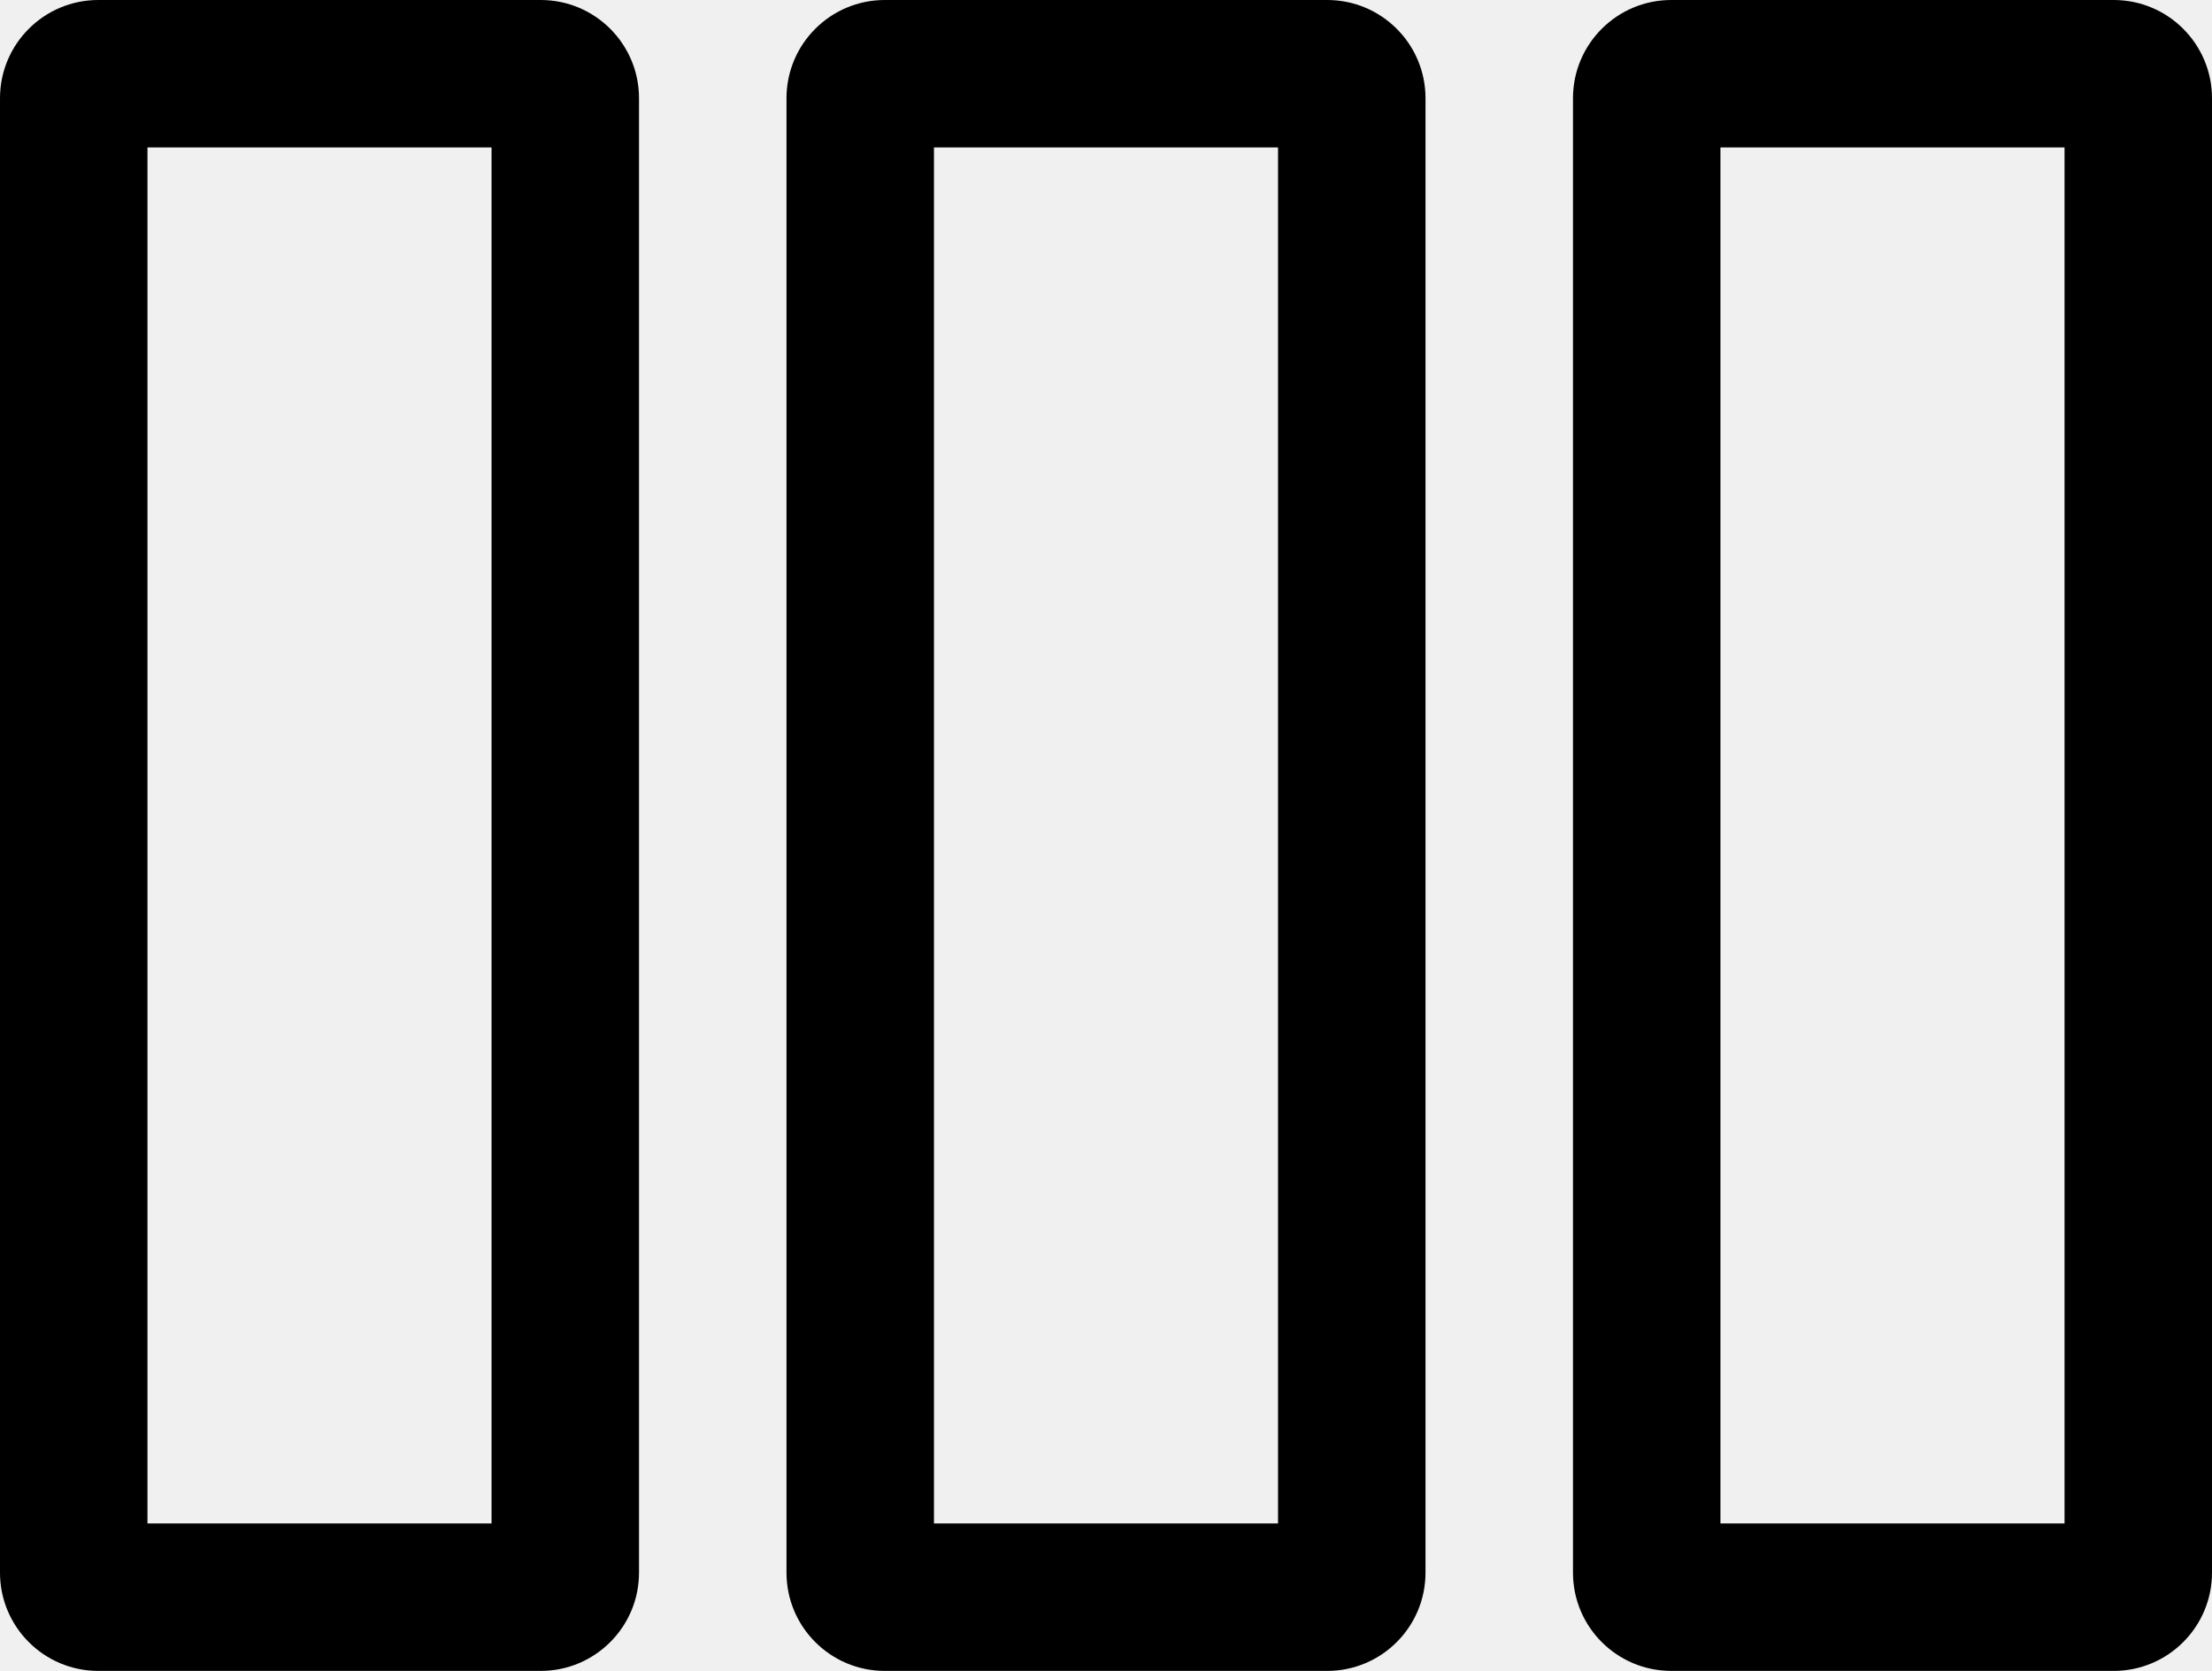
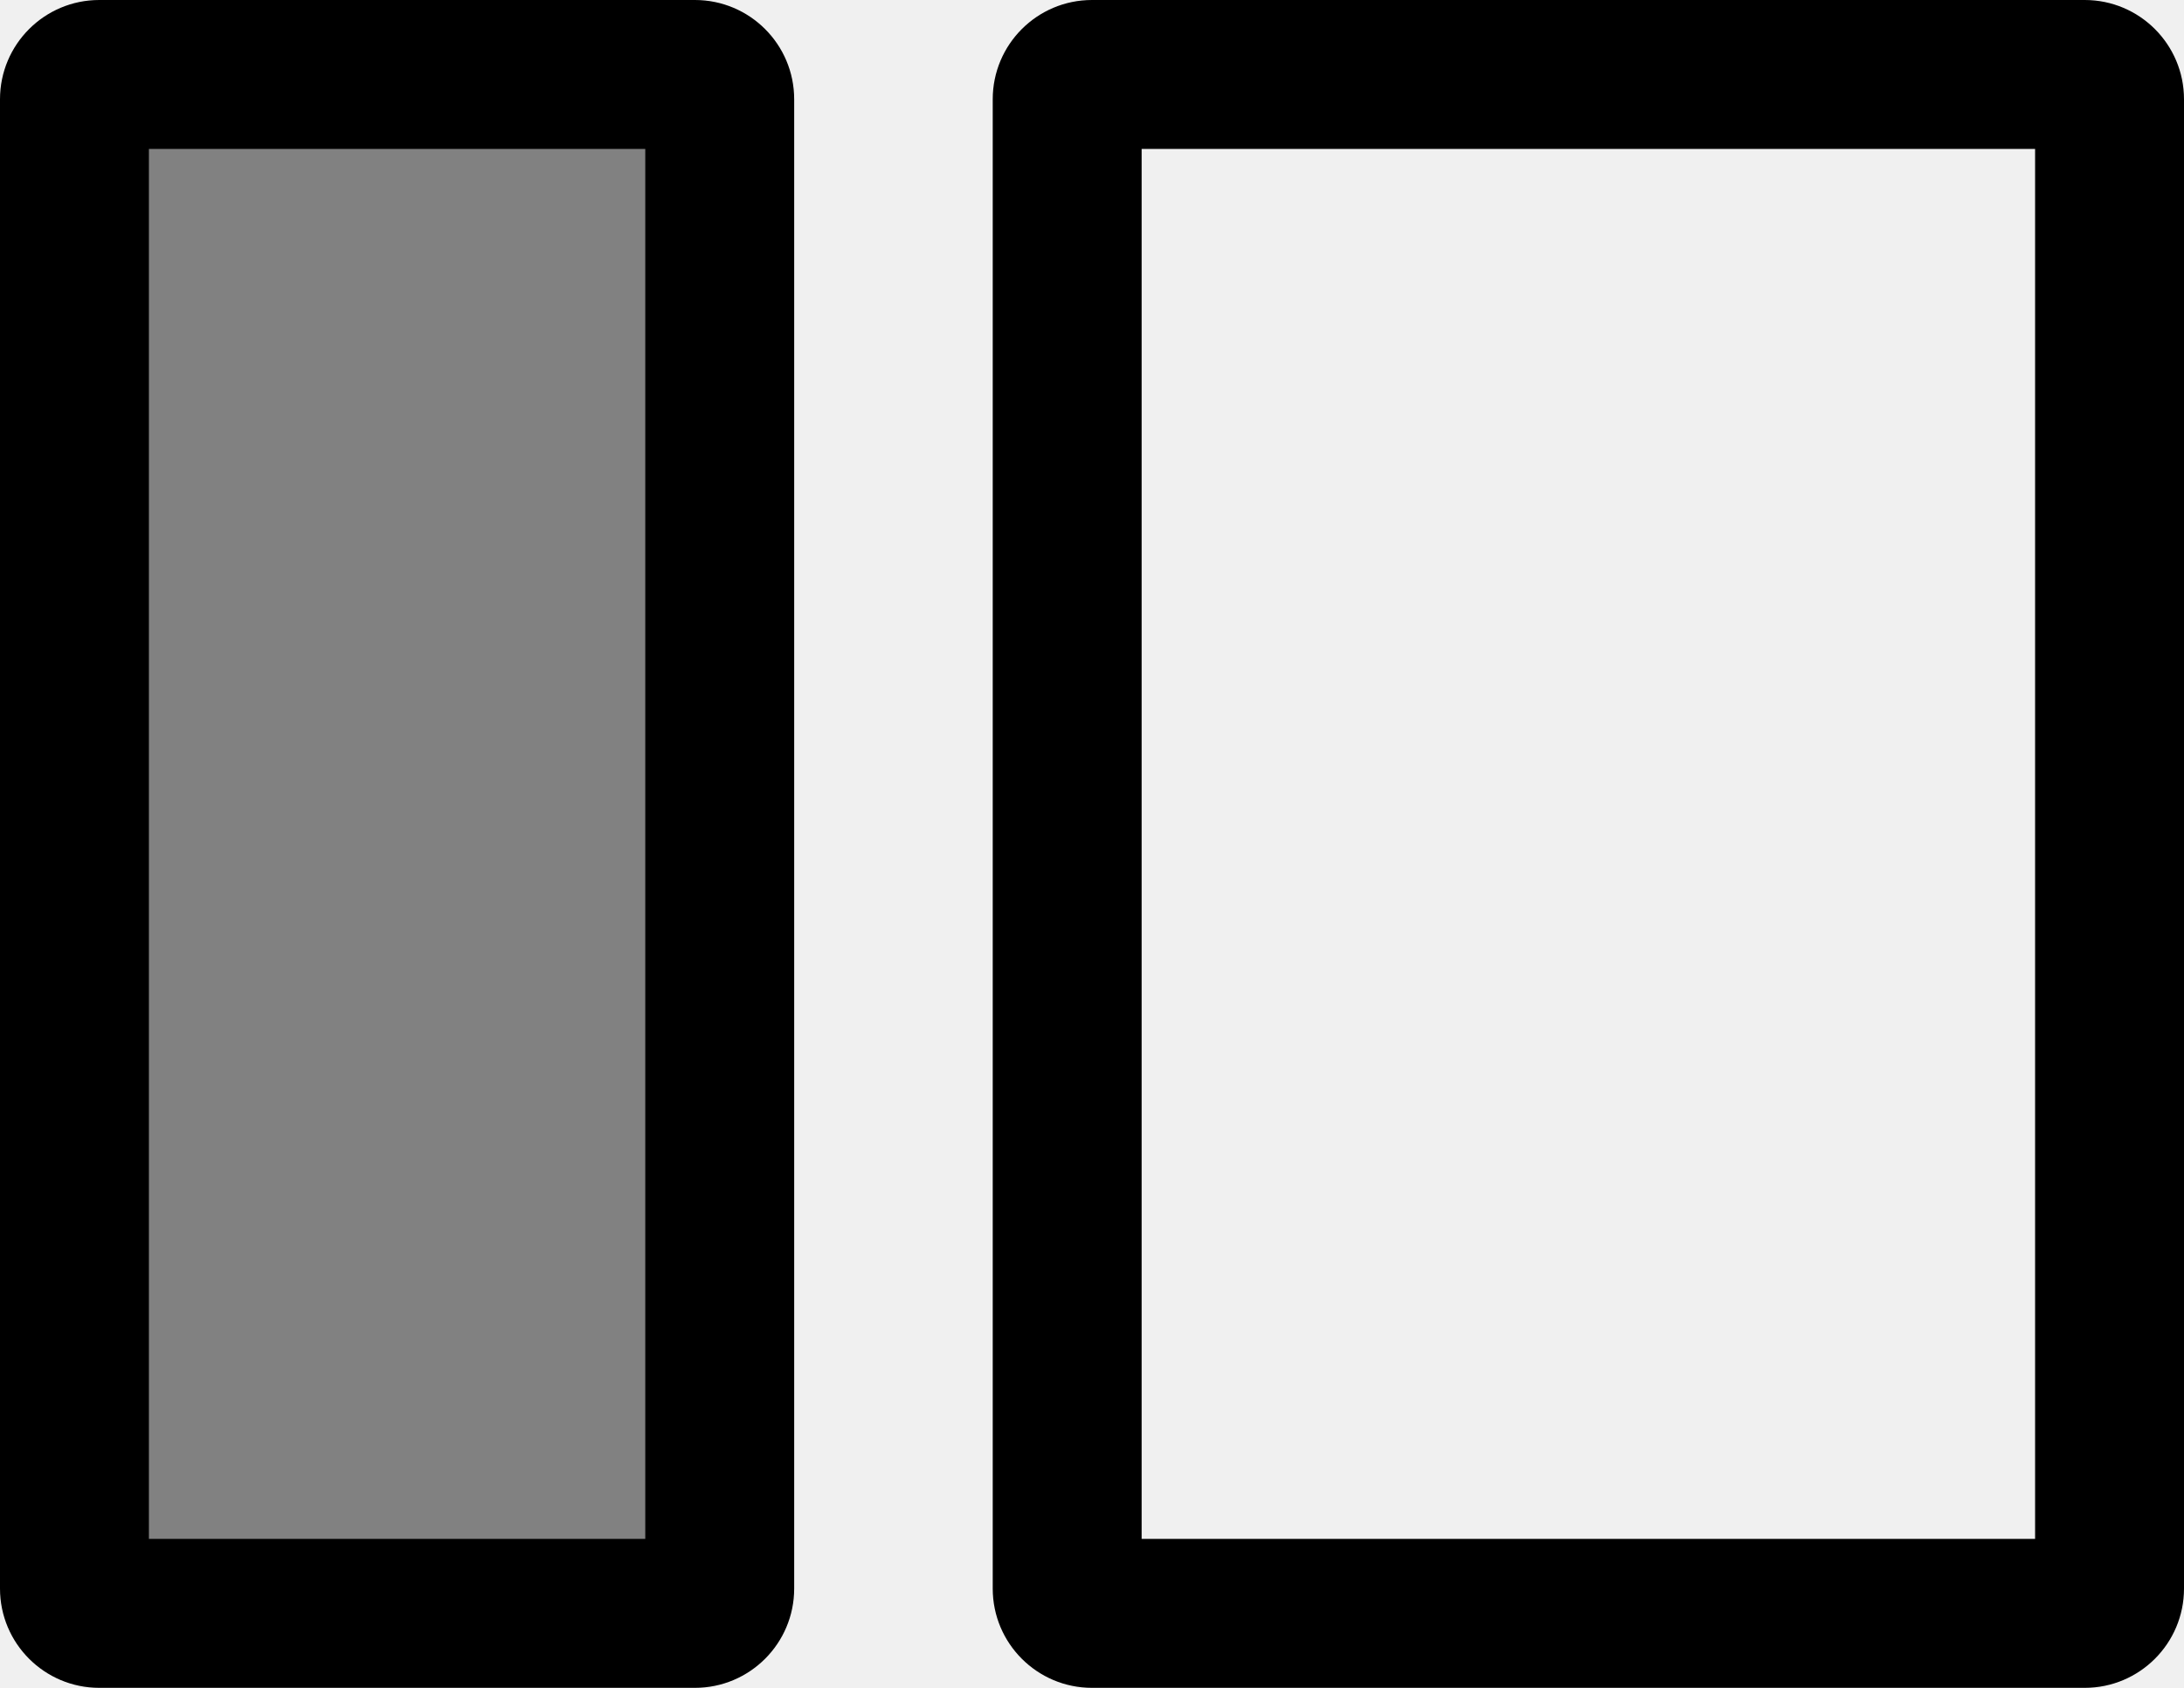
- <svg xmlns="http://www.w3.org/2000/svg" width="45" height="34" viewBox="0 0 45 34" fill="none">
-   <mask id="path-1-inside-1_41_20" fill="white">
-     <rect width="13" height="34" rx="2" />
+ <svg xmlns="http://www.w3.org/2000/svg" width="44" height="34" viewBox="0 0 44 34" fill="none">
+   <mask id="path-1-inside-1_41_18" fill="white">
+     <rect width="16" height="34" rx="2" />
  </mask>
-   <rect width="13" height="34" rx="2" stroke="black" stroke-width="6" mask="url(#path-1-inside-1_41_20)" />
-   <mask id="path-2-inside-2_41_20" fill="white">
-     <rect x="16" width="13" height="34" rx="2" />
+   <rect width="16" height="34" rx="2" fill="#818181" stroke="black" stroke-width="6" mask="url(#path-1-inside-1_41_18)" />
+   <mask id="path-2-inside-2_41_18" fill="white">
+     <rect x="20" width="24" height="34" rx="2" />
  </mask>
-   <rect x="16" width="13" height="34" rx="2" stroke="black" stroke-width="6" mask="url(#path-2-inside-2_41_20)" />
-   <mask id="path-3-inside-3_41_20" fill="white">
-     <rect x="32" width="13" height="34" rx="2" />
-   </mask>
-   <rect x="32" width="13" height="34" rx="2" stroke="black" stroke-width="6" mask="url(#path-3-inside-3_41_20)" />
+   <rect x="20" width="24" height="34" rx="2" stroke="black" stroke-width="6" mask="url(#path-2-inside-2_41_18)" />
</svg>
